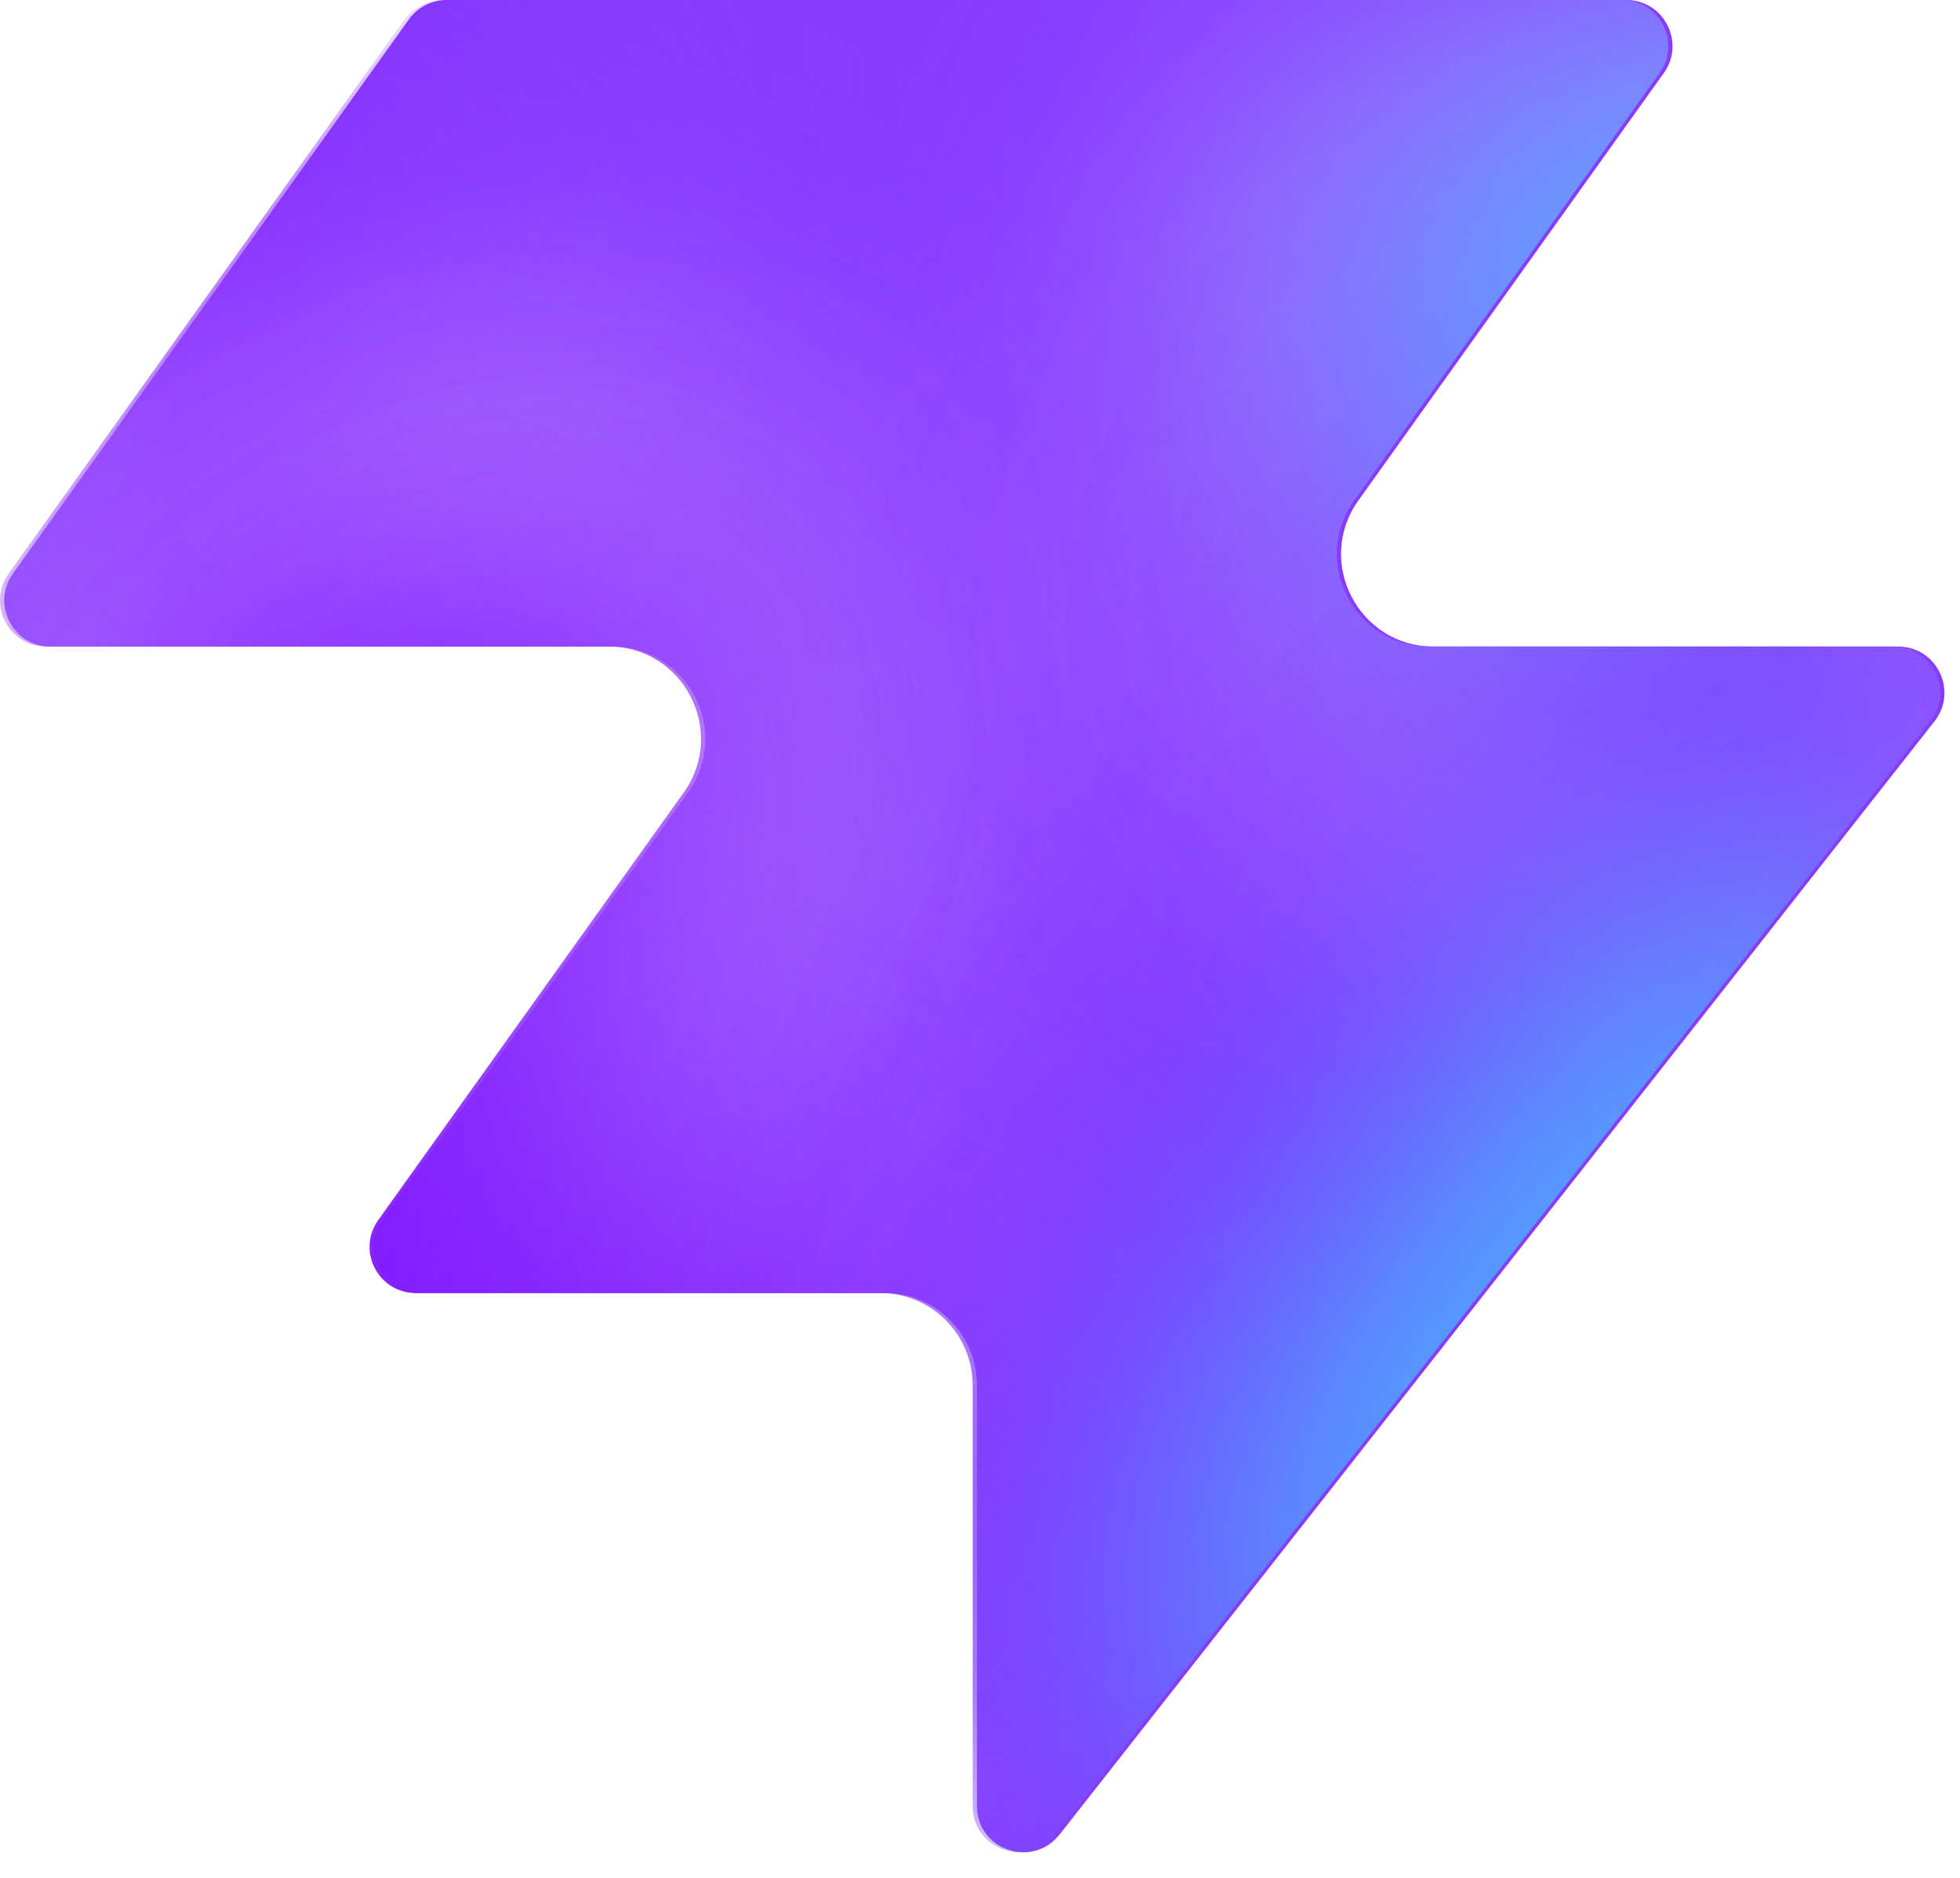
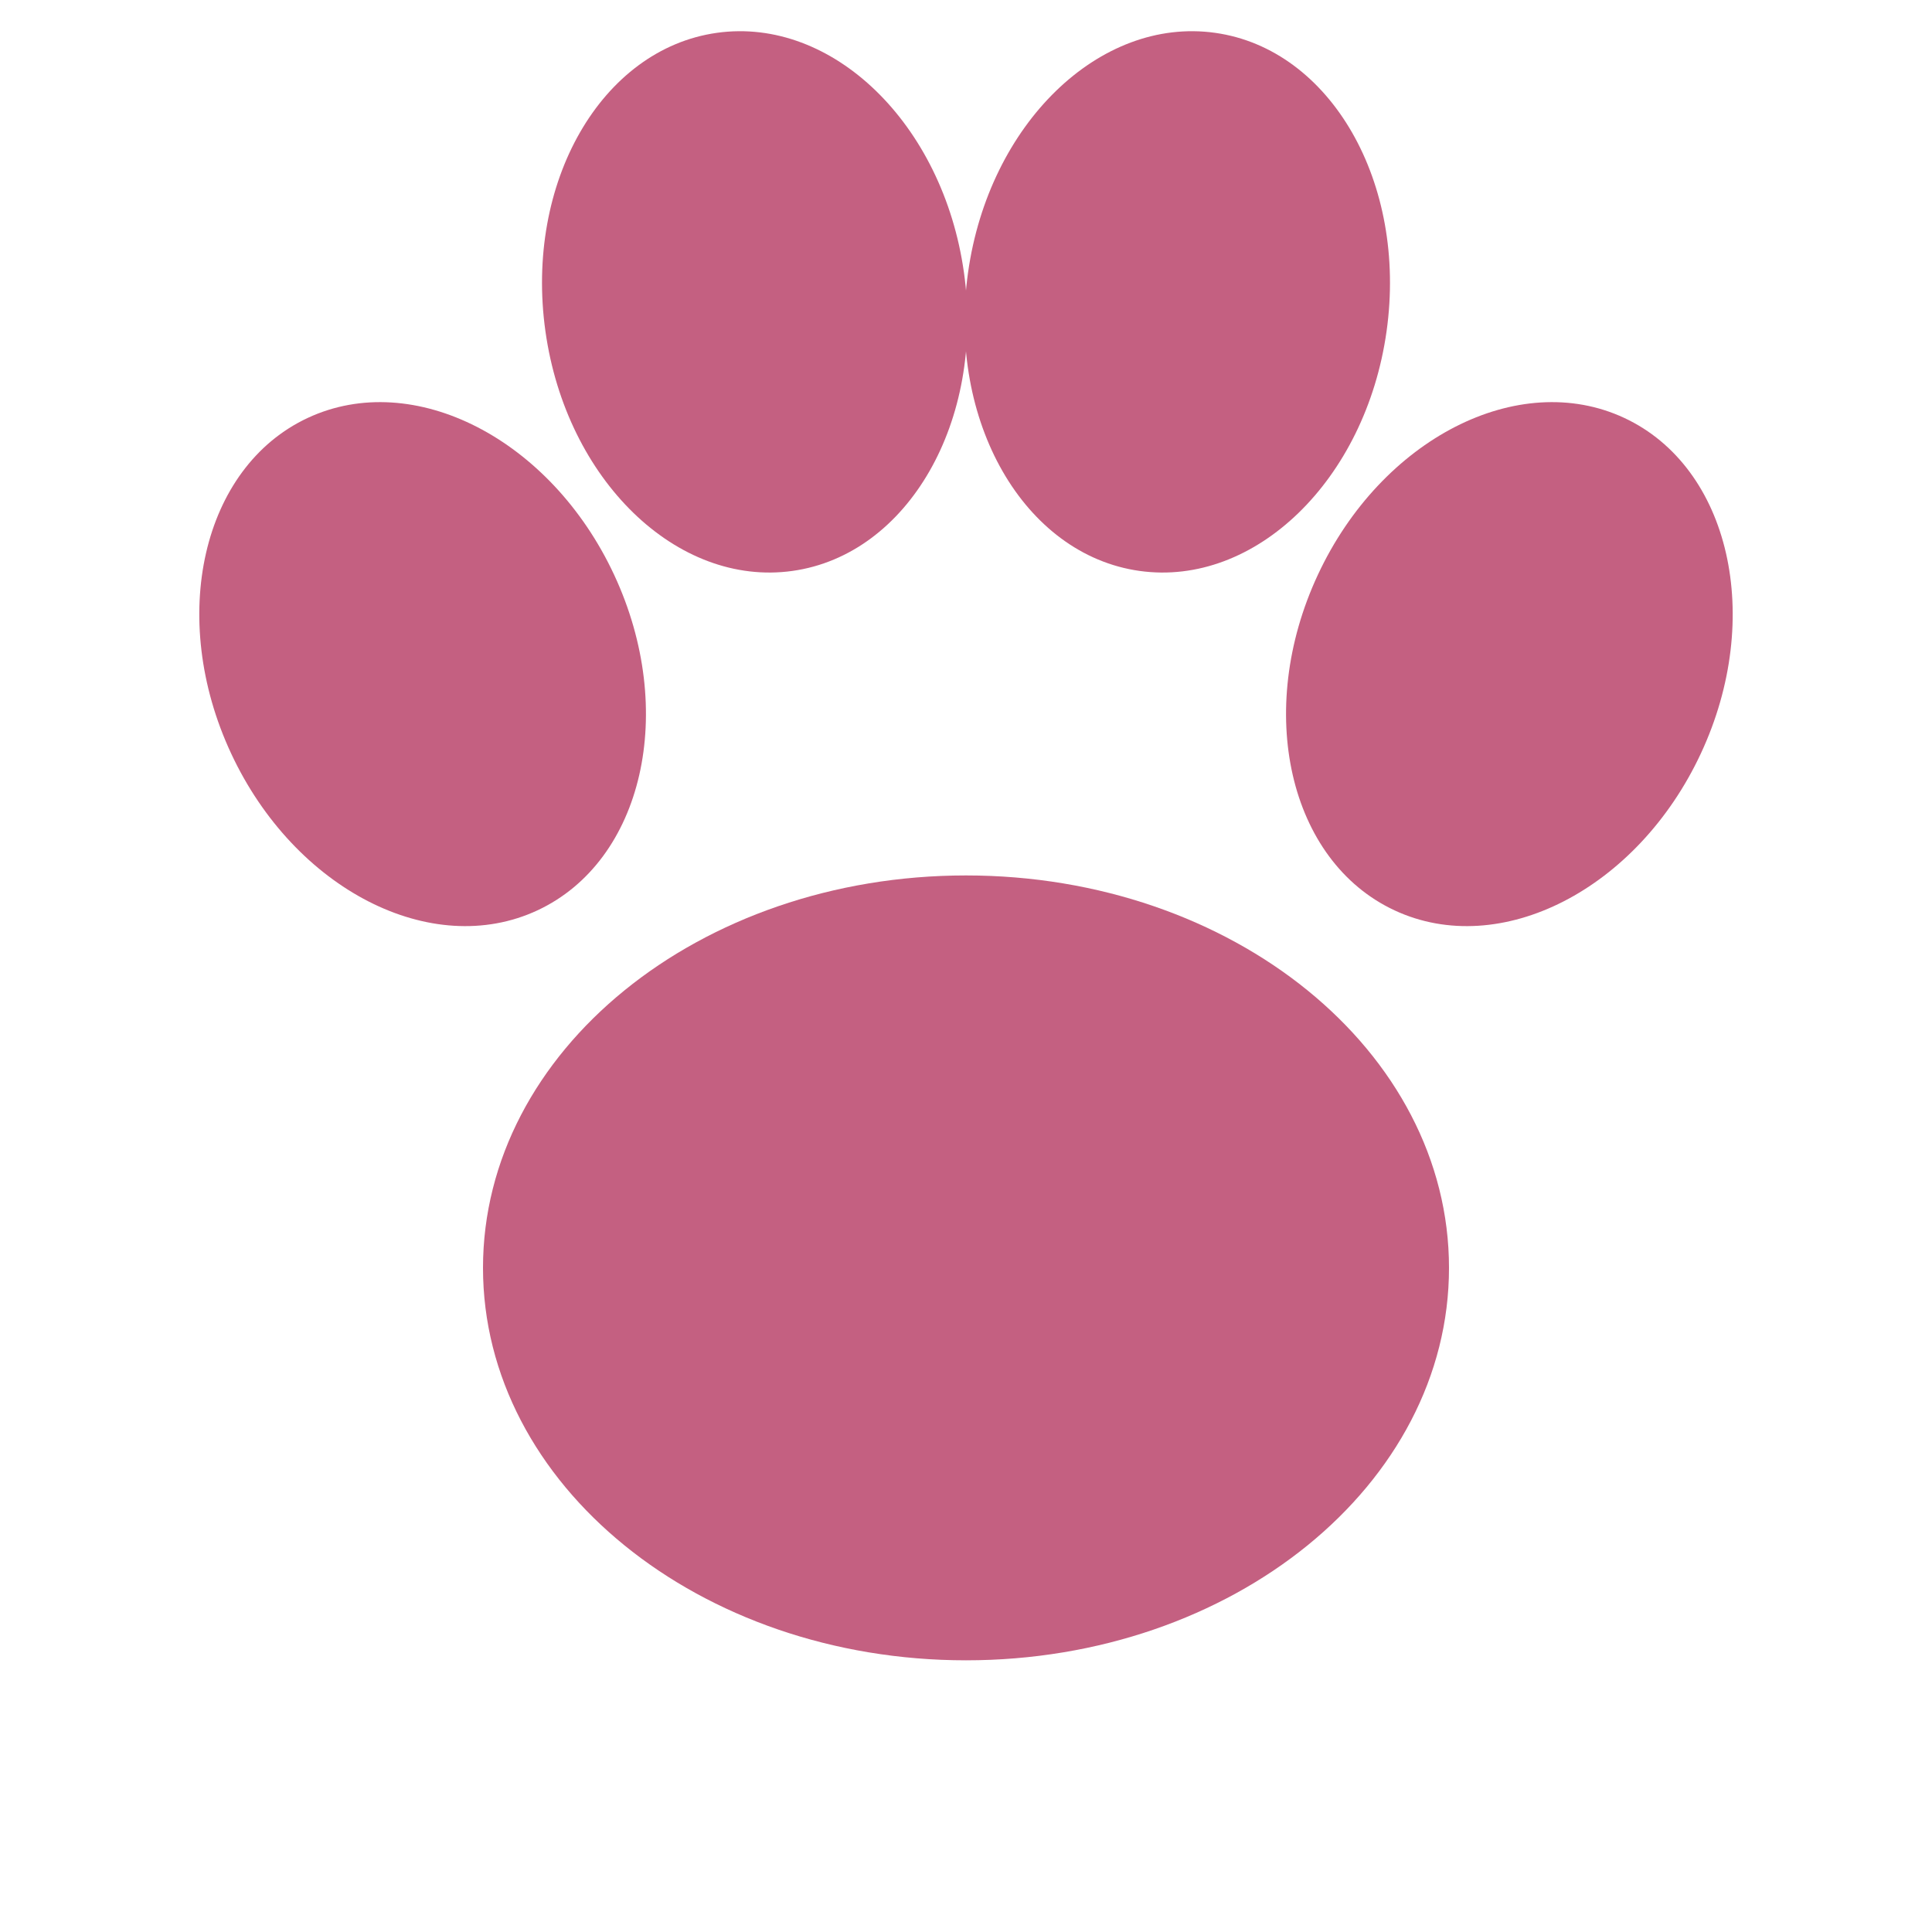
- <svg xmlns="http://www.w3.org/2000/svg" width="48" height="46" fill="none" viewBox="0 0 48 46">
-   <path fill="#863bff" d="M25.946 44.938c-.664.845-2.021.375-2.021-.698V33.937a2.26 2.26 0 0 0-2.262-2.262H10.287c-.92 0-1.456-1.04-.92-1.788l7.48-10.471c1.07-1.497 0-3.578-1.842-3.578H1.237c-.92 0-1.456-1.04-.92-1.788L10.013.474c.214-.297.556-.474.92-.474h28.894c.92 0 1.456 1.04.92 1.788l-7.48 10.471c-1.07 1.498 0 3.579 1.842 3.579h11.377c.943 0 1.473 1.088.89 1.83L25.947 44.94z" style="fill:#863bff;fill:color(display-p3 .525 .23 1);fill-opacity:1" />
-   <mask id="a" width="48" height="46" x="0" y="0" maskUnits="userSpaceOnUse" style="mask-type:alpha">
-     <path fill="#000" d="M25.842 44.938c-.664.844-2.021.375-2.021-.698V33.937a2.26 2.26 0 0 0-2.262-2.262H10.183c-.92 0-1.456-1.04-.92-1.788l7.48-10.471c1.07-1.498 0-3.579-1.842-3.579H1.133c-.92 0-1.456-1.04-.92-1.787L9.91.473c.214-.297.556-.474.92-.474h28.894c.92 0 1.456 1.04.92 1.788l-7.48 10.471c-1.07 1.498 0 3.578 1.842 3.578h11.377c.943 0 1.473 1.088.89 1.832L25.843 44.94z" style="fill:#000;fill-opacity:1" />
-   </mask>
-   <g mask="url(#a)">
-     <g filter="url(#b)">
-       <ellipse cx="5.508" cy="14.704" fill="#ede6ff" rx="5.508" ry="14.704" style="fill:#ede6ff;fill:color(display-p3 .927 .903 1);fill-opacity:1" transform="matrix(.00324 1 1 -.00324 -4.47 31.516)" />
-     </g>
-     <g filter="url(#c)">
-       <ellipse cx="10.399" cy="29.851" fill="#ede6ff" rx="10.399" ry="29.851" style="fill:#ede6ff;fill:color(display-p3 .927 .903 1);fill-opacity:1" transform="matrix(.00324 1 1 -.00324 -39.328 7.883)" />
-     </g>
-     <g filter="url(#d)">
-       <ellipse cx="5.508" cy="30.487" fill="#7e14ff" rx="5.508" ry="30.487" style="fill:#7e14ff;fill:color(display-p3 .492 .077 1);fill-opacity:1" transform="rotate(89.814 -25.913 -14.639)scale(1 -1)" />
-     </g>
-     <g filter="url(#e)">
-       <ellipse cx="5.508" cy="30.599" fill="#7e14ff" rx="5.508" ry="30.599" style="fill:#7e14ff;fill:color(display-p3 .492 .077 1);fill-opacity:1" transform="rotate(89.814 -32.644 -3.334)scale(1 -1)" />
-     </g>
-     <g filter="url(#f)">
-       <ellipse cx="5.508" cy="30.599" fill="#7e14ff" rx="5.508" ry="30.599" style="fill:#7e14ff;fill:color(display-p3 .492 .077 1);fill-opacity:1" transform="matrix(.00324 1 1 -.00324 -34.34 30.47)" />
-     </g>
-     <g filter="url(#g)">
-       <ellipse cx="14.072" cy="22.078" fill="#ede6ff" rx="14.072" ry="22.078" style="fill:#ede6ff;fill:color(display-p3 .927 .903 1);fill-opacity:1" transform="rotate(93.35 24.506 48.493)scale(-1 1)" />
-     </g>
-     <g filter="url(#h)">
-       <ellipse cx="3.47" cy="21.501" fill="#7e14ff" rx="3.47" ry="21.501" style="fill:#7e14ff;fill:color(display-p3 .492 .077 1);fill-opacity:1" transform="rotate(89.009 28.708 47.59)scale(-1 1)" />
-     </g>
-     <g filter="url(#i)">
-       <ellipse cx="3.47" cy="21.501" fill="#7e14ff" rx="3.47" ry="21.501" style="fill:#7e14ff;fill:color(display-p3 .492 .077 1);fill-opacity:1" transform="rotate(89.009 28.708 47.59)scale(-1 1)" />
-     </g>
-     <g filter="url(#j)">
-       <ellipse cx=".387" cy="8.972" fill="#7e14ff" rx="4.407" ry="29.108" style="fill:#7e14ff;fill:color(display-p3 .492 .077 1);fill-opacity:1" transform="rotate(39.51 .387 8.972)" />
-     </g>
-     <g filter="url(#k)">
-       <ellipse cx="47.523" cy="-6.092" fill="#7e14ff" rx="4.407" ry="29.108" style="fill:#7e14ff;fill:color(display-p3 .492 .077 1);fill-opacity:1" transform="rotate(37.892 47.523 -6.092)" />
-     </g>
-     <g filter="url(#l)">
-       <ellipse cx="41.412" cy="6.333" fill="#47bfff" rx="5.971" ry="9.665" style="fill:#47bfff;fill:color(display-p3 .28 .748 1);fill-opacity:1" transform="rotate(37.892 41.412 6.333)" />
-     </g>
-     <g filter="url(#m)">
-       <ellipse cx="-1.879" cy="38.332" fill="#7e14ff" rx="4.407" ry="29.108" style="fill:#7e14ff;fill:color(display-p3 .492 .077 1);fill-opacity:1" transform="rotate(37.892 -1.88 38.332)" />
-     </g>
-     <g filter="url(#n)">
-       <ellipse cx="-1.879" cy="38.332" fill="#7e14ff" rx="4.407" ry="29.108" style="fill:#7e14ff;fill:color(display-p3 .492 .077 1);fill-opacity:1" transform="rotate(37.892 -1.88 38.332)" />
-     </g>
-     <g filter="url(#o)">
-       <ellipse cx="35.651" cy="29.907" fill="#7e14ff" rx="4.407" ry="29.108" style="fill:#7e14ff;fill:color(display-p3 .492 .077 1);fill-opacity:1" transform="rotate(37.892 35.651 29.907)" />
-     </g>
-     <g filter="url(#p)">
-       <ellipse cx="38.418" cy="32.4" fill="#47bfff" rx="5.971" ry="15.297" style="fill:#47bfff;fill:color(display-p3 .28 .748 1);fill-opacity:1" transform="rotate(37.892 38.418 32.4)" />
-     </g>
-   </g>
-   <defs>
-     <filter id="b" width="60.045" height="41.654" x="-19.77" y="16.149" color-interpolation-filters="sRGB" filterUnits="userSpaceOnUse">
-       <feFlood flood-opacity="0" result="BackgroundImageFix" />
-       <feBlend in="SourceGraphic" in2="BackgroundImageFix" result="shape" />
-       <feGaussianBlur result="effect1_foregroundBlur_2002_17158" stdDeviation="7.659" />
-     </filter>
-     <filter id="c" width="90.34" height="51.437" x="-54.613" y="-7.533" color-interpolation-filters="sRGB" filterUnits="userSpaceOnUse">
-       <feFlood flood-opacity="0" result="BackgroundImageFix" />
-       <feBlend in="SourceGraphic" in2="BackgroundImageFix" result="shape" />
-       <feGaussianBlur result="effect1_foregroundBlur_2002_17158" stdDeviation="7.659" />
-     </filter>
-     <filter id="d" width="79.355" height="29.4" x="-49.64" y="2.03" color-interpolation-filters="sRGB" filterUnits="userSpaceOnUse">
-       <feFlood flood-opacity="0" result="BackgroundImageFix" />
-       <feBlend in="SourceGraphic" in2="BackgroundImageFix" result="shape" />
-       <feGaussianBlur result="effect1_foregroundBlur_2002_17158" stdDeviation="4.596" />
-     </filter>
-     <filter id="e" width="79.579" height="29.4" x="-45.045" y="20.029" color-interpolation-filters="sRGB" filterUnits="userSpaceOnUse">
-       <feFlood flood-opacity="0" result="BackgroundImageFix" />
-       <feBlend in="SourceGraphic" in2="BackgroundImageFix" result="shape" />
-       <feGaussianBlur result="effect1_foregroundBlur_2002_17158" stdDeviation="4.596" />
-     </filter>
-     <filter id="f" width="79.579" height="29.4" x="-43.513" y="21.178" color-interpolation-filters="sRGB" filterUnits="userSpaceOnUse">
-       <feFlood flood-opacity="0" result="BackgroundImageFix" />
-       <feBlend in="SourceGraphic" in2="BackgroundImageFix" result="shape" />
-       <feGaussianBlur result="effect1_foregroundBlur_2002_17158" stdDeviation="4.596" />
-     </filter>
-     <filter id="g" width="74.749" height="58.852" x="15.756" y="-17.901" color-interpolation-filters="sRGB" filterUnits="userSpaceOnUse">
-       <feFlood flood-opacity="0" result="BackgroundImageFix" />
-       <feBlend in="SourceGraphic" in2="BackgroundImageFix" result="shape" />
-       <feGaussianBlur result="effect1_foregroundBlur_2002_17158" stdDeviation="7.659" />
-     </filter>
-     <filter id="h" width="61.377" height="25.362" x="23.548" y="2.284" color-interpolation-filters="sRGB" filterUnits="userSpaceOnUse">
-       <feFlood flood-opacity="0" result="BackgroundImageFix" />
-       <feBlend in="SourceGraphic" in2="BackgroundImageFix" result="shape" />
-       <feGaussianBlur result="effect1_foregroundBlur_2002_17158" stdDeviation="4.596" />
-     </filter>
-     <filter id="i" width="61.377" height="25.362" x="23.548" y="2.284" color-interpolation-filters="sRGB" filterUnits="userSpaceOnUse">
-       <feFlood flood-opacity="0" result="BackgroundImageFix" />
-       <feBlend in="SourceGraphic" in2="BackgroundImageFix" result="shape" />
-       <feGaussianBlur result="effect1_foregroundBlur_2002_17158" stdDeviation="4.596" />
-     </filter>
-     <filter id="j" width="56.045" height="63.649" x="-27.636" y="-22.853" color-interpolation-filters="sRGB" filterUnits="userSpaceOnUse">
-       <feFlood flood-opacity="0" result="BackgroundImageFix" />
-       <feBlend in="SourceGraphic" in2="BackgroundImageFix" result="shape" />
-       <feGaussianBlur result="effect1_foregroundBlur_2002_17158" stdDeviation="4.596" />
-     </filter>
-     <filter id="k" width="54.814" height="64.646" x="20.116" y="-38.415" color-interpolation-filters="sRGB" filterUnits="userSpaceOnUse">
-       <feFlood flood-opacity="0" result="BackgroundImageFix" />
-       <feBlend in="SourceGraphic" in2="BackgroundImageFix" result="shape" />
-       <feGaussianBlur result="effect1_foregroundBlur_2002_17158" stdDeviation="4.596" />
-     </filter>
-     <filter id="l" width="33.541" height="35.313" x="24.641" y="-11.323" color-interpolation-filters="sRGB" filterUnits="userSpaceOnUse">
-       <feFlood flood-opacity="0" result="BackgroundImageFix" />
-       <feBlend in="SourceGraphic" in2="BackgroundImageFix" result="shape" />
-       <feGaussianBlur result="effect1_foregroundBlur_2002_17158" stdDeviation="4.596" />
-     </filter>
-     <filter id="m" width="54.814" height="64.646" x="-29.286" y="6.009" color-interpolation-filters="sRGB" filterUnits="userSpaceOnUse">
-       <feFlood flood-opacity="0" result="BackgroundImageFix" />
-       <feBlend in="SourceGraphic" in2="BackgroundImageFix" result="shape" />
-       <feGaussianBlur result="effect1_foregroundBlur_2002_17158" stdDeviation="4.596" />
-     </filter>
-     <filter id="n" width="54.814" height="64.646" x="-29.286" y="6.009" color-interpolation-filters="sRGB" filterUnits="userSpaceOnUse">
-       <feFlood flood-opacity="0" result="BackgroundImageFix" />
-       <feBlend in="SourceGraphic" in2="BackgroundImageFix" result="shape" />
-       <feGaussianBlur result="effect1_foregroundBlur_2002_17158" stdDeviation="4.596" />
-     </filter>
-     <filter id="o" width="54.814" height="64.646" x="8.244" y="-2.416" color-interpolation-filters="sRGB" filterUnits="userSpaceOnUse">
-       <feFlood flood-opacity="0" result="BackgroundImageFix" />
-       <feBlend in="SourceGraphic" in2="BackgroundImageFix" result="shape" />
-       <feGaussianBlur result="effect1_foregroundBlur_2002_17158" stdDeviation="4.596" />
-     </filter>
-     <filter id="p" width="39.409" height="43.623" x="18.713" y="10.588" color-interpolation-filters="sRGB" filterUnits="userSpaceOnUse">
-       <feFlood flood-opacity="0" result="BackgroundImageFix" />
-       <feBlend in="SourceGraphic" in2="BackgroundImageFix" result="shape" />
-       <feGaussianBlur result="effect1_foregroundBlur_2002_17158" stdDeviation="4.596" />
-     </filter>
-   </defs>
+ <svg xmlns="http://www.w3.org/2000/svg" viewBox="0 0 64 64">
+   <ellipse cx="32" cy="42" rx="16" ry="13" fill="#C46081" />
+   <ellipse cx="14" cy="22" rx="7" ry="9" fill="#C46081" transform="rotate(-25 14 22)" />
+   <ellipse cx="25" cy="10" rx="7" ry="9" fill="#C46081" transform="rotate(-8 25 10)" />
+   <ellipse cx="39" cy="10" rx="7" ry="9" fill="#C46081" transform="rotate(8 39 10)" />
+   <ellipse cx="50" cy="22" rx="7" ry="9" fill="#C46081" transform="rotate(25 50 22)" />
</svg>
